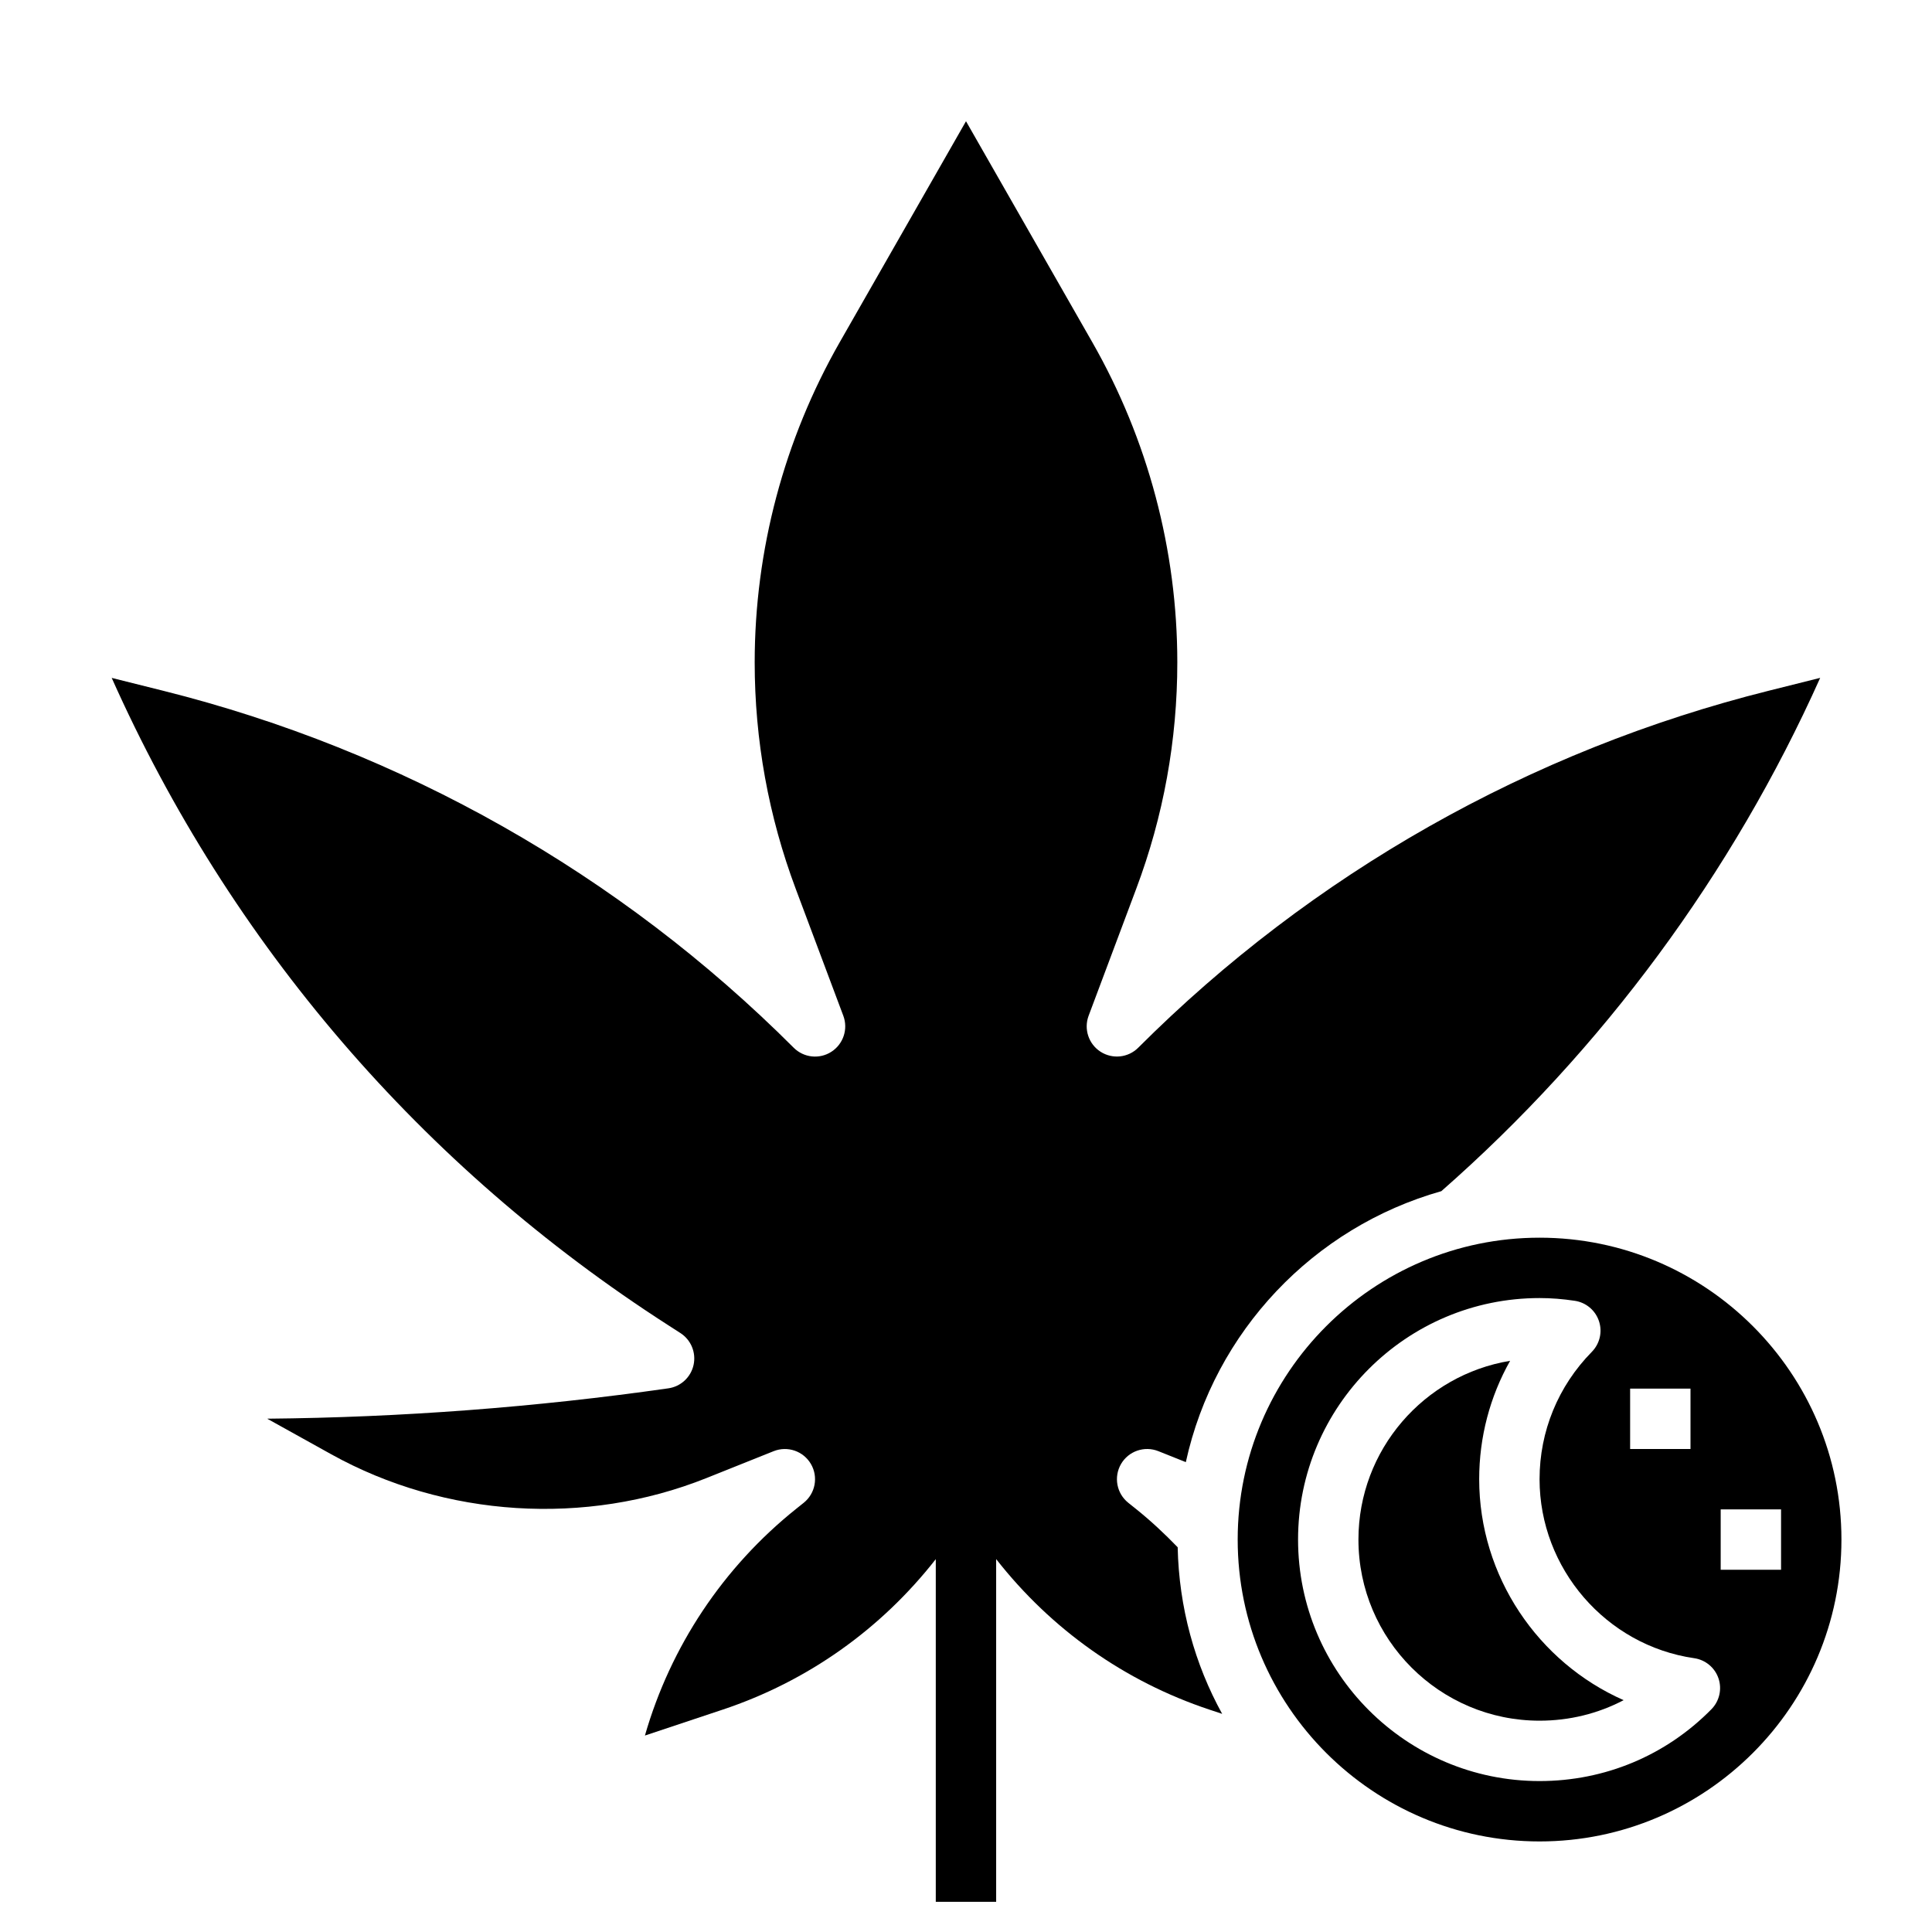
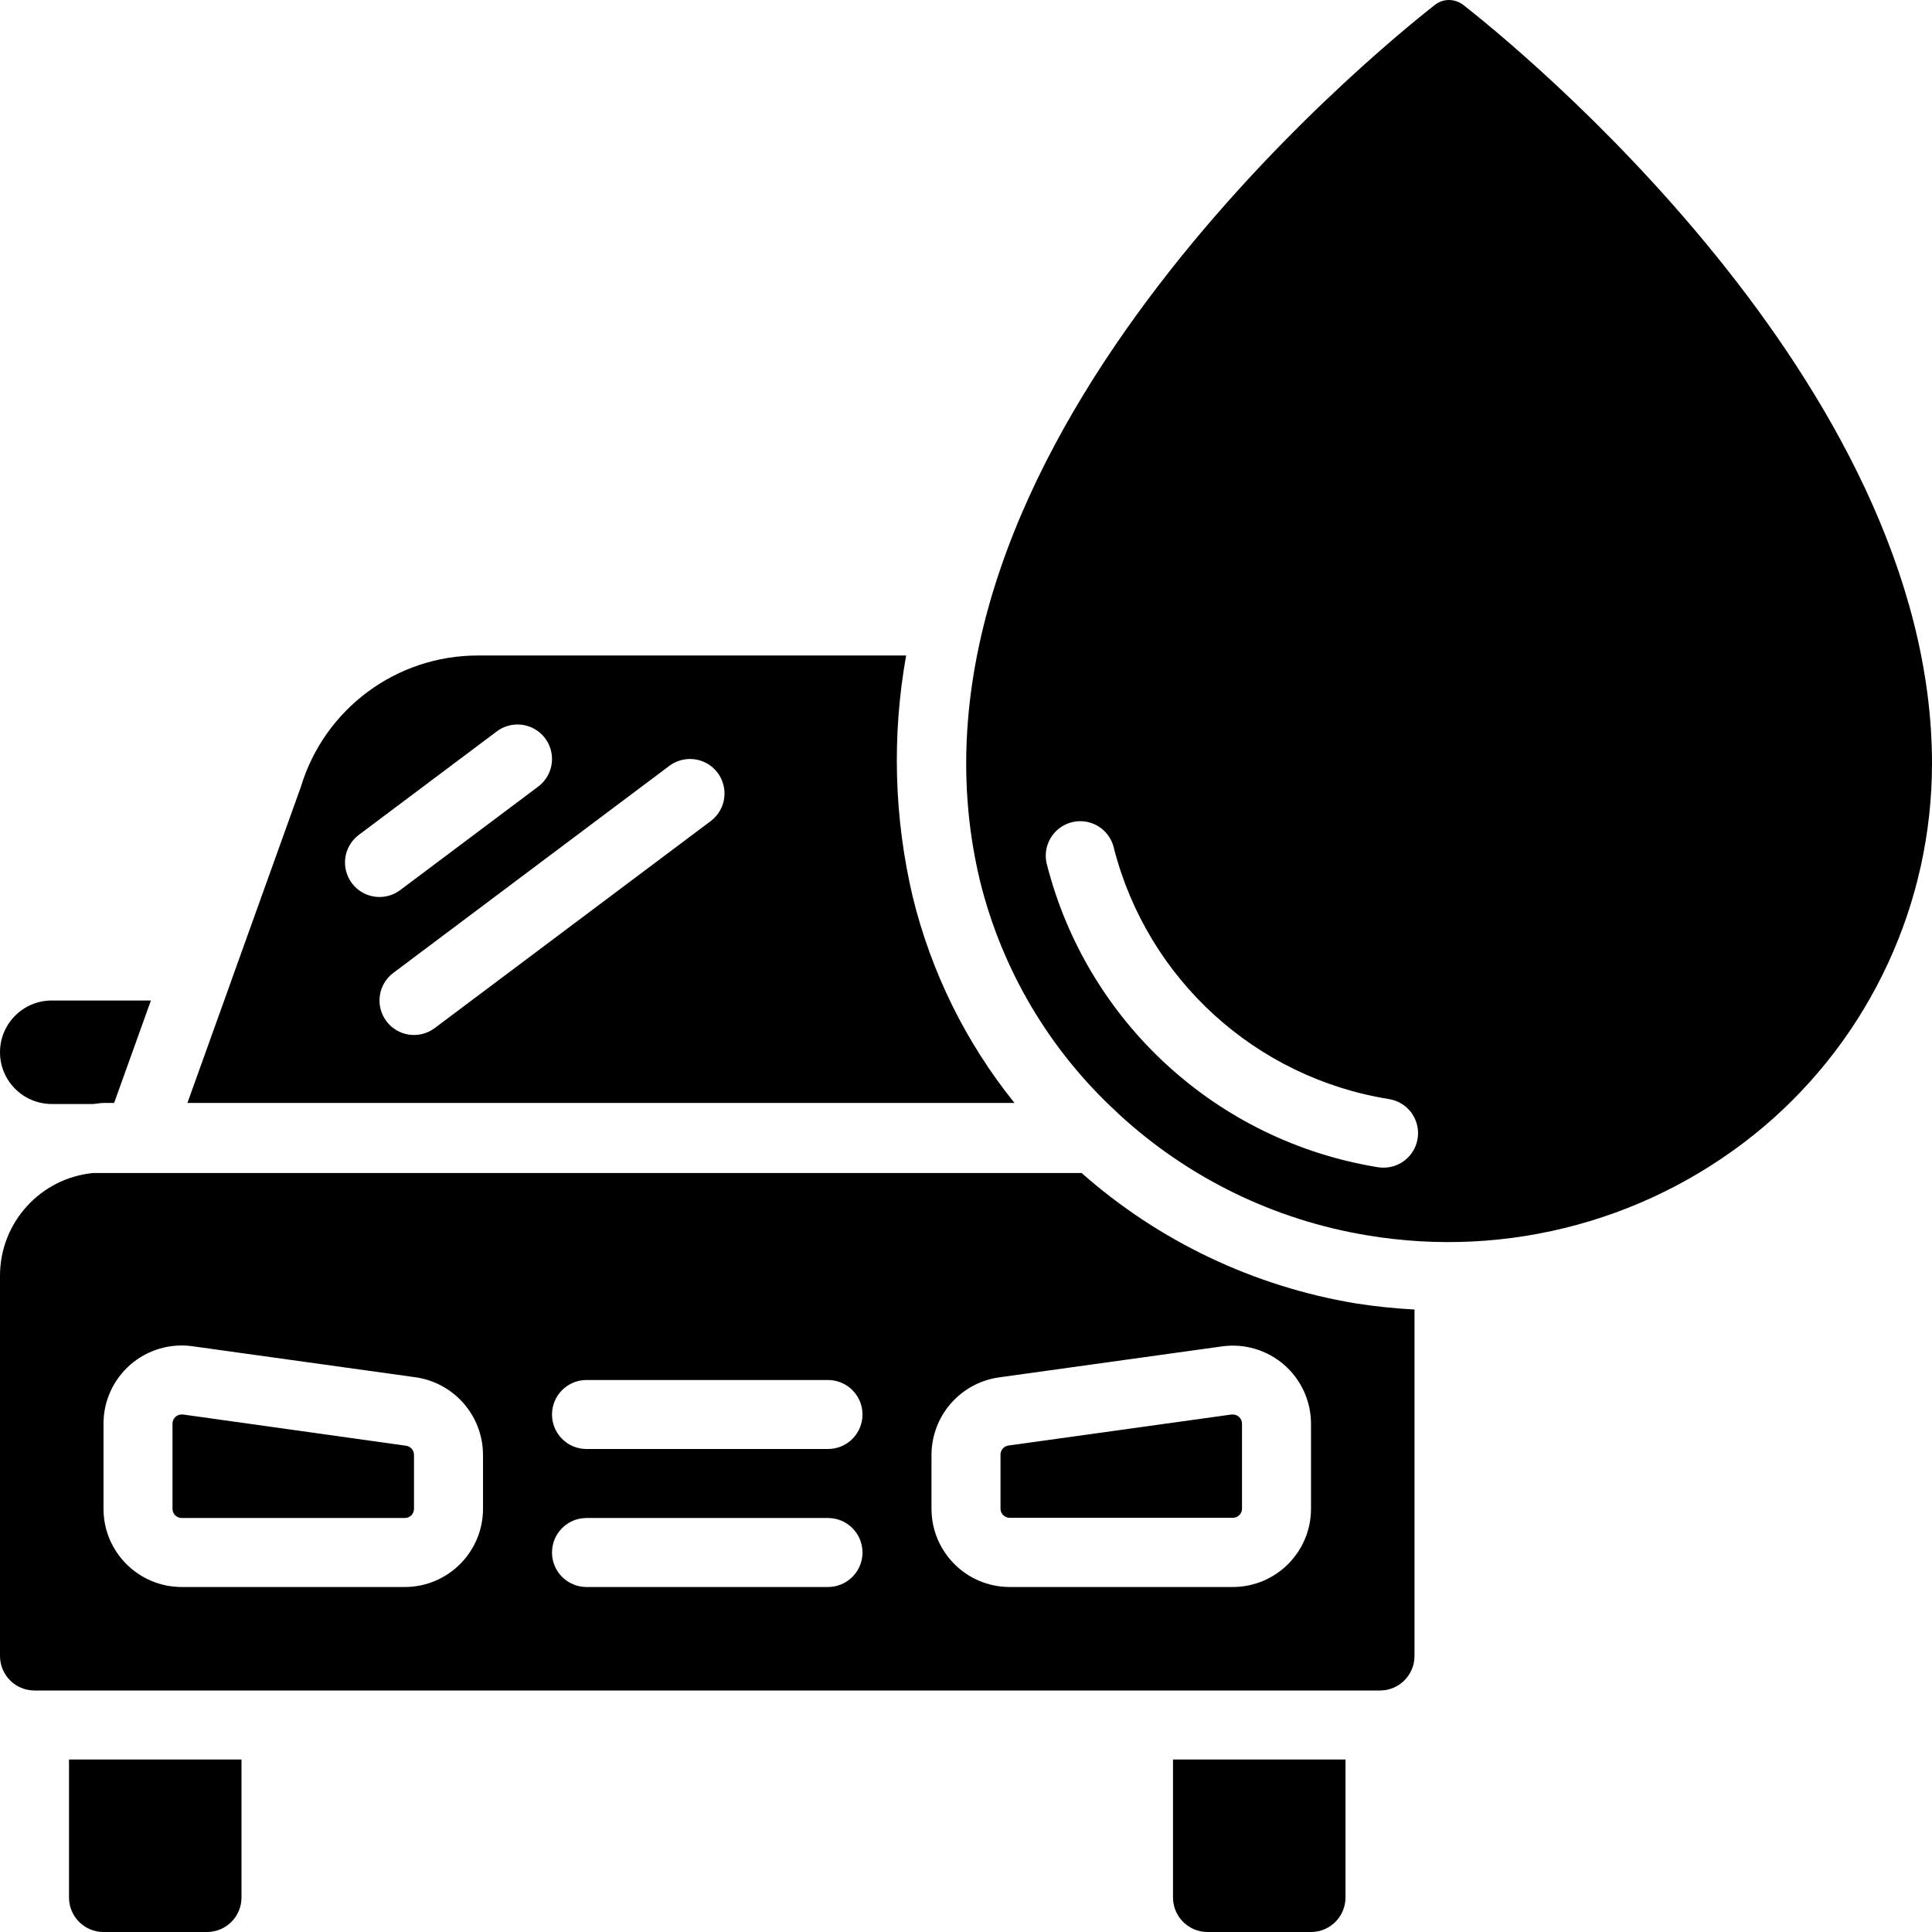
- <svg xmlns="http://www.w3.org/2000/svg" id="Layer_3" enable-background="new 0 0 64 64" viewBox="0 0 64 64">
-   <g>
-     <path d="m51 41c-5.514 0-10 4.486-10 10s4.486 10 10 10 10-4.486 10-10-4.486-10-10-10zm3 5h2v2h-2zm2.692 10.622c-1.509 1.533-3.531 2.378-5.692 2.378-4.411 0-8-3.589-8-8s3.589-8 8-8c.384 0 .767.03 1.17.091.372.057.68.317.798.673.119.356.027.749-.236 1.017-1.117 1.136-1.732 2.634-1.732 4.219 0 2.959 2.203 5.508 5.123 5.93.373.054.684.313.805.67.12.358.029.753-.236 1.022zm.308-4.622v-2h2v2z" />
-     <path d="m49 49c0-1.393.356-2.735 1.024-3.921-2.846.467-5.024 2.944-5.024 5.921 0 3.309 2.691 6 6 6 .989 0 1.938-.235 2.785-.68-2.833-1.25-4.785-4.104-4.785-7.32z" />
-     <path d="m37.625 49.981-.25-.2c-.387-.31-.488-.856-.239-1.285.249-.427.774-.608 1.235-.425l.911.364c.947-4.328 4.234-7.781 8.464-8.976 5.337-4.682 9.648-10.525 12.55-17.004l-1.706.427c-7.902 1.976-15.124 6.064-20.884 11.824-.332.333-.851.389-1.249.134-.396-.255-.56-.751-.395-1.192l1.575-4.201c.905-2.406 1.363-4.932 1.363-7.505 0-3.714-.974-7.381-2.816-10.605l-4.184-7.321-4.183 7.321c-1.842 3.224-2.817 6.892-2.817 10.605 0 2.573.458 5.098 1.361 7.506l1.575 4.201c.165.441 0 .937-.395 1.192-.396.256-.916.199-1.249-.134-5.76-5.76-12.982-9.848-20.884-11.824l-1.708-.427c3.933 8.811 10.272 16.195 18.429 21.439l.41.264c.352.226.525.646.437 1.054-.089.408-.422.718-.835.777-4.386.627-8.852.965-13.29 1.006l2.124 1.18c3.769 2.093 8.425 2.387 12.424.788l2.229-.892c.461-.184.986-.002 1.235.425.25.428.148.975-.239 1.285l-.25.2c-2.421 1.937-4.162 4.56-5.01 7.51l2.575-.858c2.808-.936 5.239-2.66 7.06-4.985v11.351h2v-11.353c1.821 2.325 4.252 4.05 7.06 4.985l.427.142c-.907-1.644-1.431-3.523-1.474-5.519-.436-.451-.897-.882-1.387-1.274z" />
+ <svg xmlns="http://www.w3.org/2000/svg" viewBox="0 0 56 56">
+   <g id="Page-1" fill="none" fill-rule="evenodd">
+     <g id="053---Hydro-Car" fill="rgb(0,0,0)" fill-rule="nonzero">
+       <path id="Shape" d="m1.5 32h1.2c.1-.006.2-.03.3-.03h.308l1.066-2.97h-2.874c-.828 0-1.5.672-1.5 1.5s.672 1.5 1.5 1.5z" />
+       <path id="Shape" d="m42.418.146c-.119-.093-.266-.145-.418-.146-.147-0-.289.049-.405.139-1.66 1.3-16.145 13.03-13.194 25.375.635 2.593 2.025 4.94 3.993 6.743l.012.012.019.02.01.009c2.002 1.844 4.5 3.063 7.185 3.507 4.109.693 8.315-.457 11.5-3.145 3.094-2.622 4.879-6.473 4.88-10.529 0-11.057-12.192-20.899-13.582-21.985zm-2.318 33.699c-.055 0-.109-.004-.163-.013-4.661-.757-8.429-4.207-9.594-8.783-.089-.349.018-.72.278-.969.261-.249.635-.339.98-.234s.607.386.686.738c.972 3.795 4.103 6.652 7.971 7.273.517.081.884.546.842 1.068-.042.521-.478.923-1.001.92z" />
+       <path id="Shape" d="m11.773 41.906-6.468-.906c-.014-.001-.028-.001-.042 0-.146.001-.263.119-.263.265v2.47c0 .07.028.138.078.187s.117.078.187.078h6.47c.146 0 .265-.119.265-.265v-1.567c-.001-.131-.097-.242-.227-.262z" />
+       <path id="Shape" d="m34 55c0 .552.448 1 1 1h3c.552 0 1-.448 1-1v-4h-5z" />
+       <path id="Shape" d="m35.738 41c-.013-.001-.027-.001-.04 0l-6.474.9c-.129.021-.223.132-.224.262v1.567c0 .146.119.265.265.265h6.47c.144 0.0.262-.115.265-.259v-2.47c0-.145-.117-.263-.262-.265z" />
+       <path id="Shape" d="m31.351 34h-28.651c-1.529.15-2.696 1.434-2.7 2.97v11.03c0 .552.448 1 1 1h39c.552 0 1-.448 1-1v-10.043c-.571-.03-1.141-.089-1.706-.178-2.95-.49-5.702-1.8-7.943-3.779zm-17.351 9.735c-.001 1.25-1.015 2.264-2.265 2.265h-6.47c-1.25-.001-2.264-1.015-2.265-2.265v-2.47c0-.656.285-1.28.781-1.711.496-.43 1.154-.624 1.803-.532l6.468.9c1.116.162 1.945 1.118 1.948 2.246zm10 2.265h-7c-.552 0-1-.448-1-1s.448-1 1-1h7c.552 0 1 .448 1 1s-.448 1-1 1zm0-4h-7c-.552 0-1-.448-1-1s.448-1 1-1h7c.552 0 1 .448 1 1s-.448 1-1 1zm14 1.735c-.001 1.25-1.015 2.264-2.265 2.265h-6.47c-1.25-.001-2.264-1.015-2.265-2.265v-1.567c.004-1.126.831-2.079 1.945-2.242l6.473-.9c.649-.091 1.306.103 1.801.532.495.429.78 1.052.781 1.707z" />
+       <path id="Shape" d="m26.452 25.979c-.538-2.289-.602-4.664-.187-6.979h-12.405c-2.367-.005-4.457 1.544-5.14 3.81l-1.994 5.554c-.005.013-.008.026-.013.038l-1.281 3.568h23.974c-1.414-1.755-2.422-3.801-2.954-5.991zm-16.252-.379c-.331-.442-.242-1.069.2-1.4l4-3c.286-.214.664-.26.993-.12.329.14.557.445.6.8.043.355-.107.705-.393.92l-4 3c-.442.331-1.069.242-1.4-.2zm10.4-1.8-8 6c-.442.331-1.069.242-1.4-.2s-.242-1.069.2-1.4l8-6c.286-.214.664-.26.993-.12.329.14.557.445.6.8.043.355-.107.705-.393.92z" />
+       <path id="Shape" d="m2 55c0 .552.448 1 1 1h3c.552 0 1-.448 1-1v-4h-5z" />
+     </g>
  </g>
</svg>
